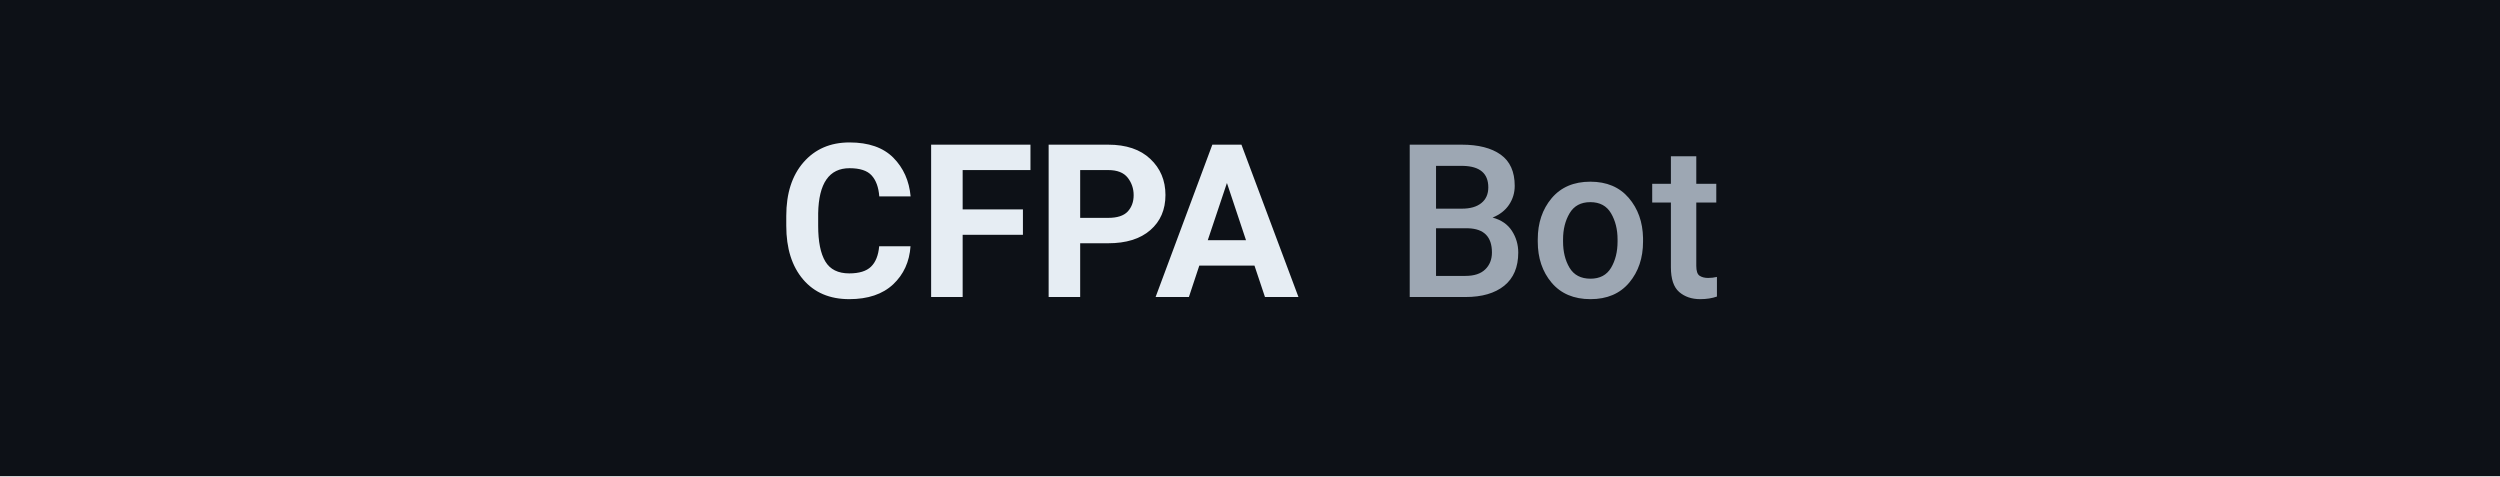
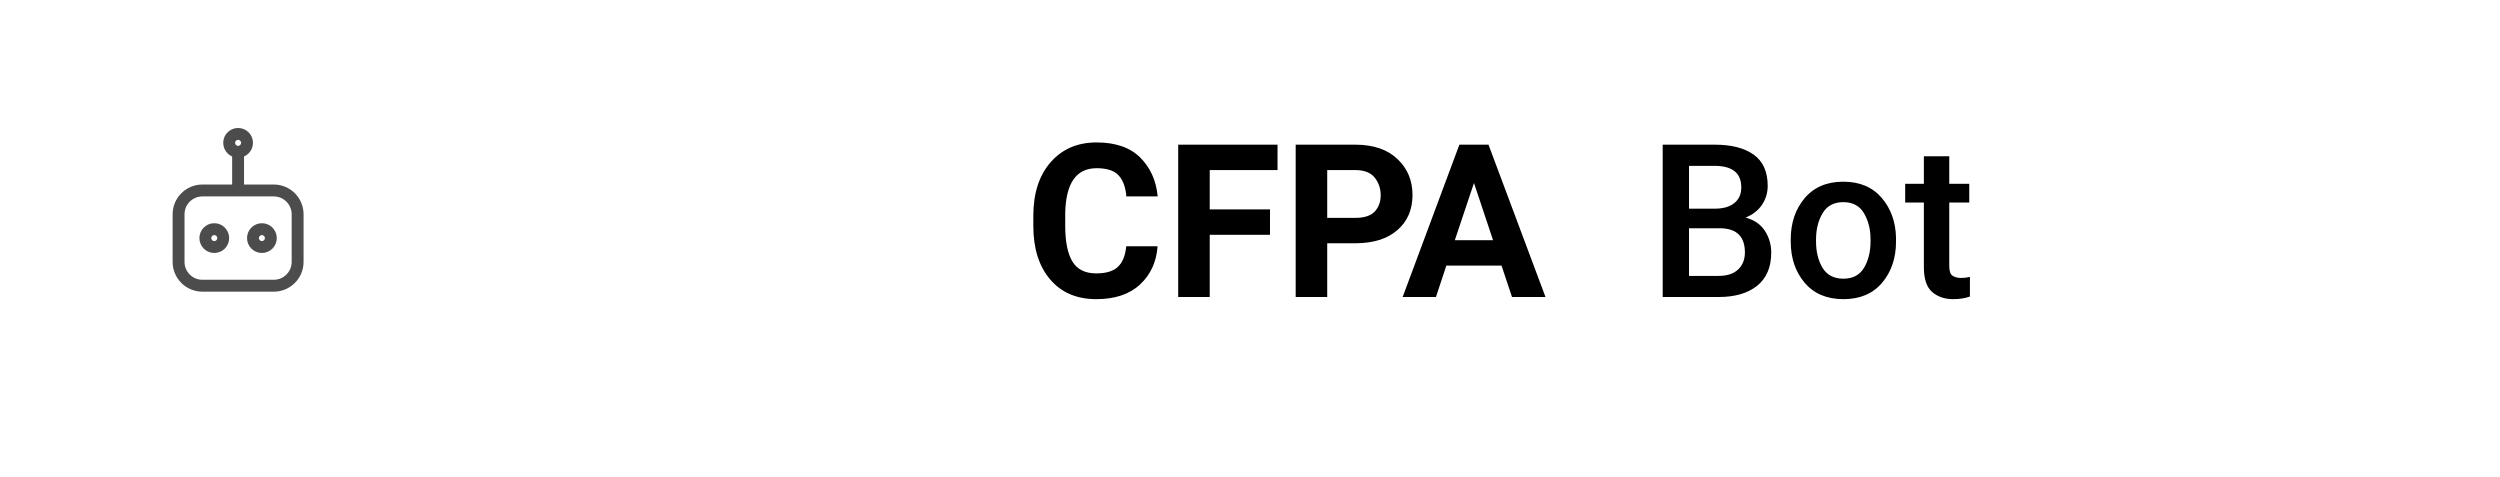
<svg xmlns="http://www.w3.org/2000/svg" width="420" height="80" viewBox="0 0 420 80">
  <style>
+     text {
+       font-family: -apple-system, BlinkMacSystemFont, "Segoe UI", Roboto, Helvetica, Arial, sans-serif;
+       fill: currentColor;
+     }
    .title {
-       font-family: -apple-system, BlinkMacSystemFont, "Segoe UI", Roboto, Helvetica, Arial, sans-serif;
      font-size: 36px;
      font-weight: 600;
-       fill: #e6edf3;
    }
    .bot {
-       fill: #9da7b3;
+       opacity: 0.6;
      font-weight: 500;
    }
+     .icon {
+       stroke: currentColor;
+       stroke-width: 2;
+       fill: none;
+       opacity: 0.7;
+     }
  </style>
-   <rect width="100%" height="100%" fill="#0d1117" />
-   <text x="50%" y="50%" dominant-baseline="middle" text-anchor="middle" class="title">
+   <g class="icon" transform="translate(40,40)">
+     <rect x="-10" y="-8" width="20" height="16" rx="4" />
+     <circle cx="-4" cy="0" r="1.5" />
+     <circle cx="4" cy="0" r="1.5" />
+     <line x1="0" y1="-8" x2="0" y2="-14" />
+     <circle cx="0" cy="-16" r="1.5" />
+   </g>
+   <text x="60%" y="50%" dominant-baseline="middle" text-anchor="middle" class="title">
    <tspan>CFPA</tspan>
-     <tspan dx="7" class="bot">Bot</tspan>
+     <tspan dx="8" class="bot">Bot</tspan>
  </text>
</svg>
